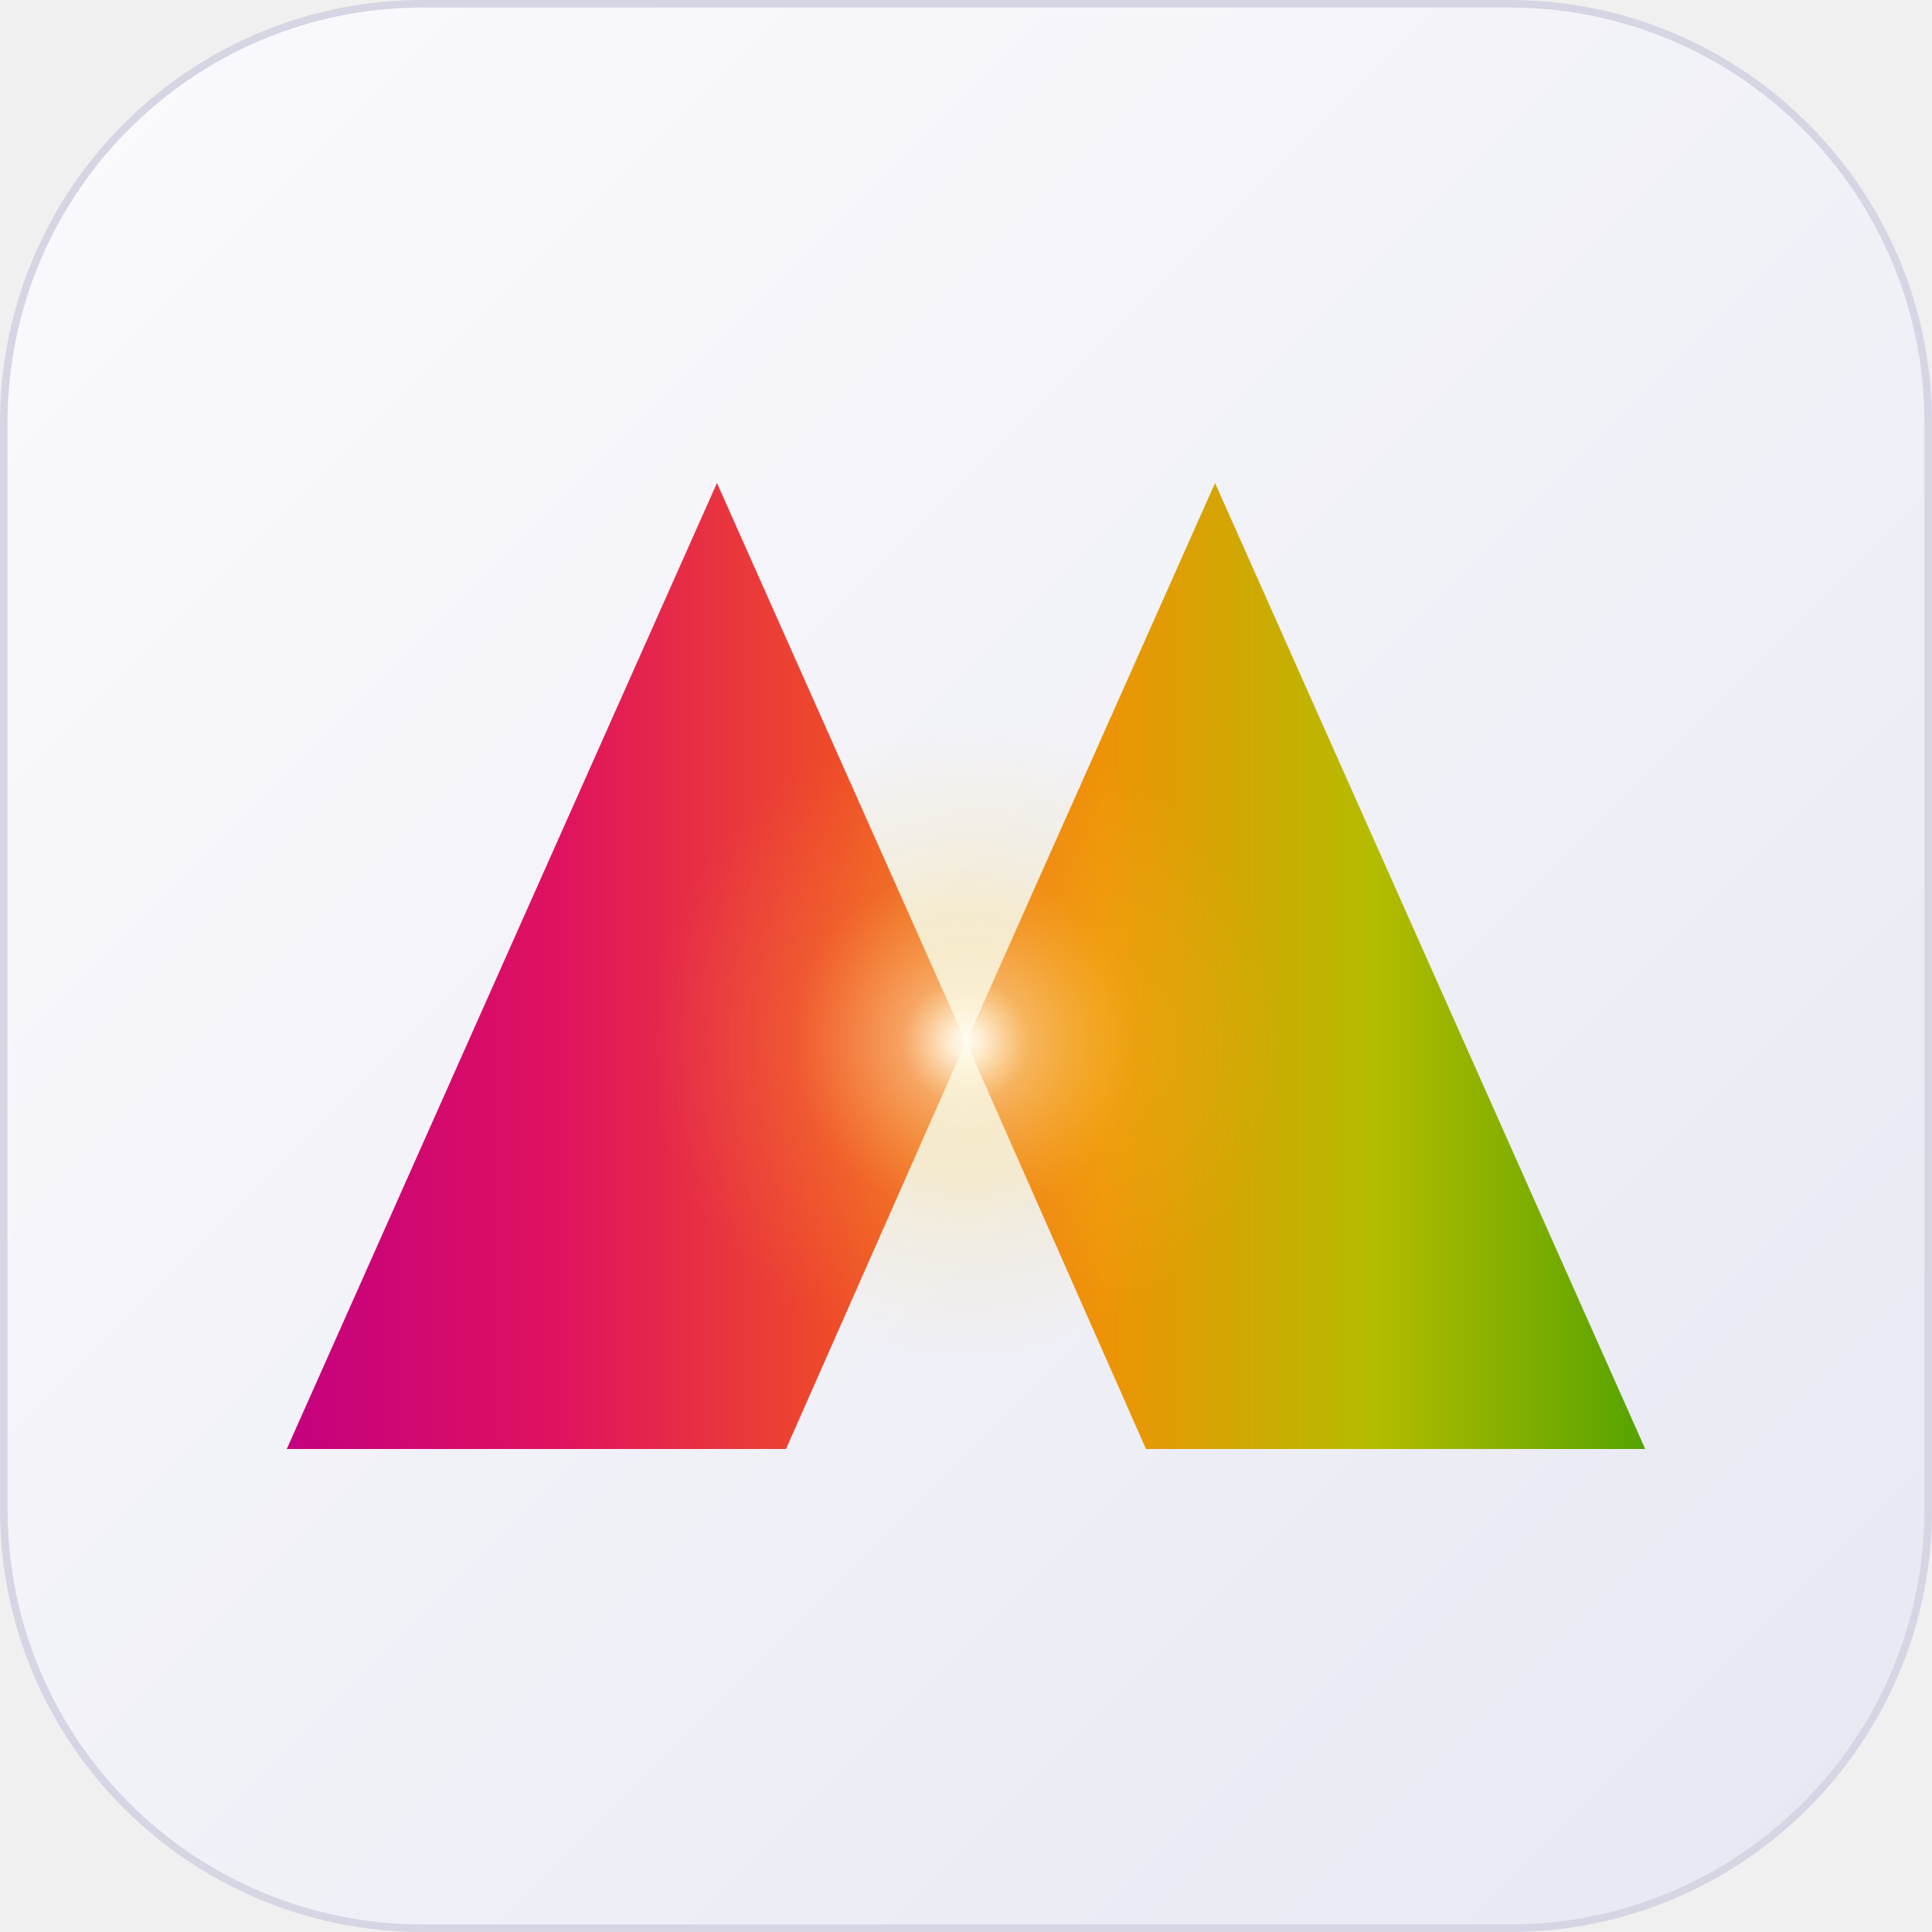
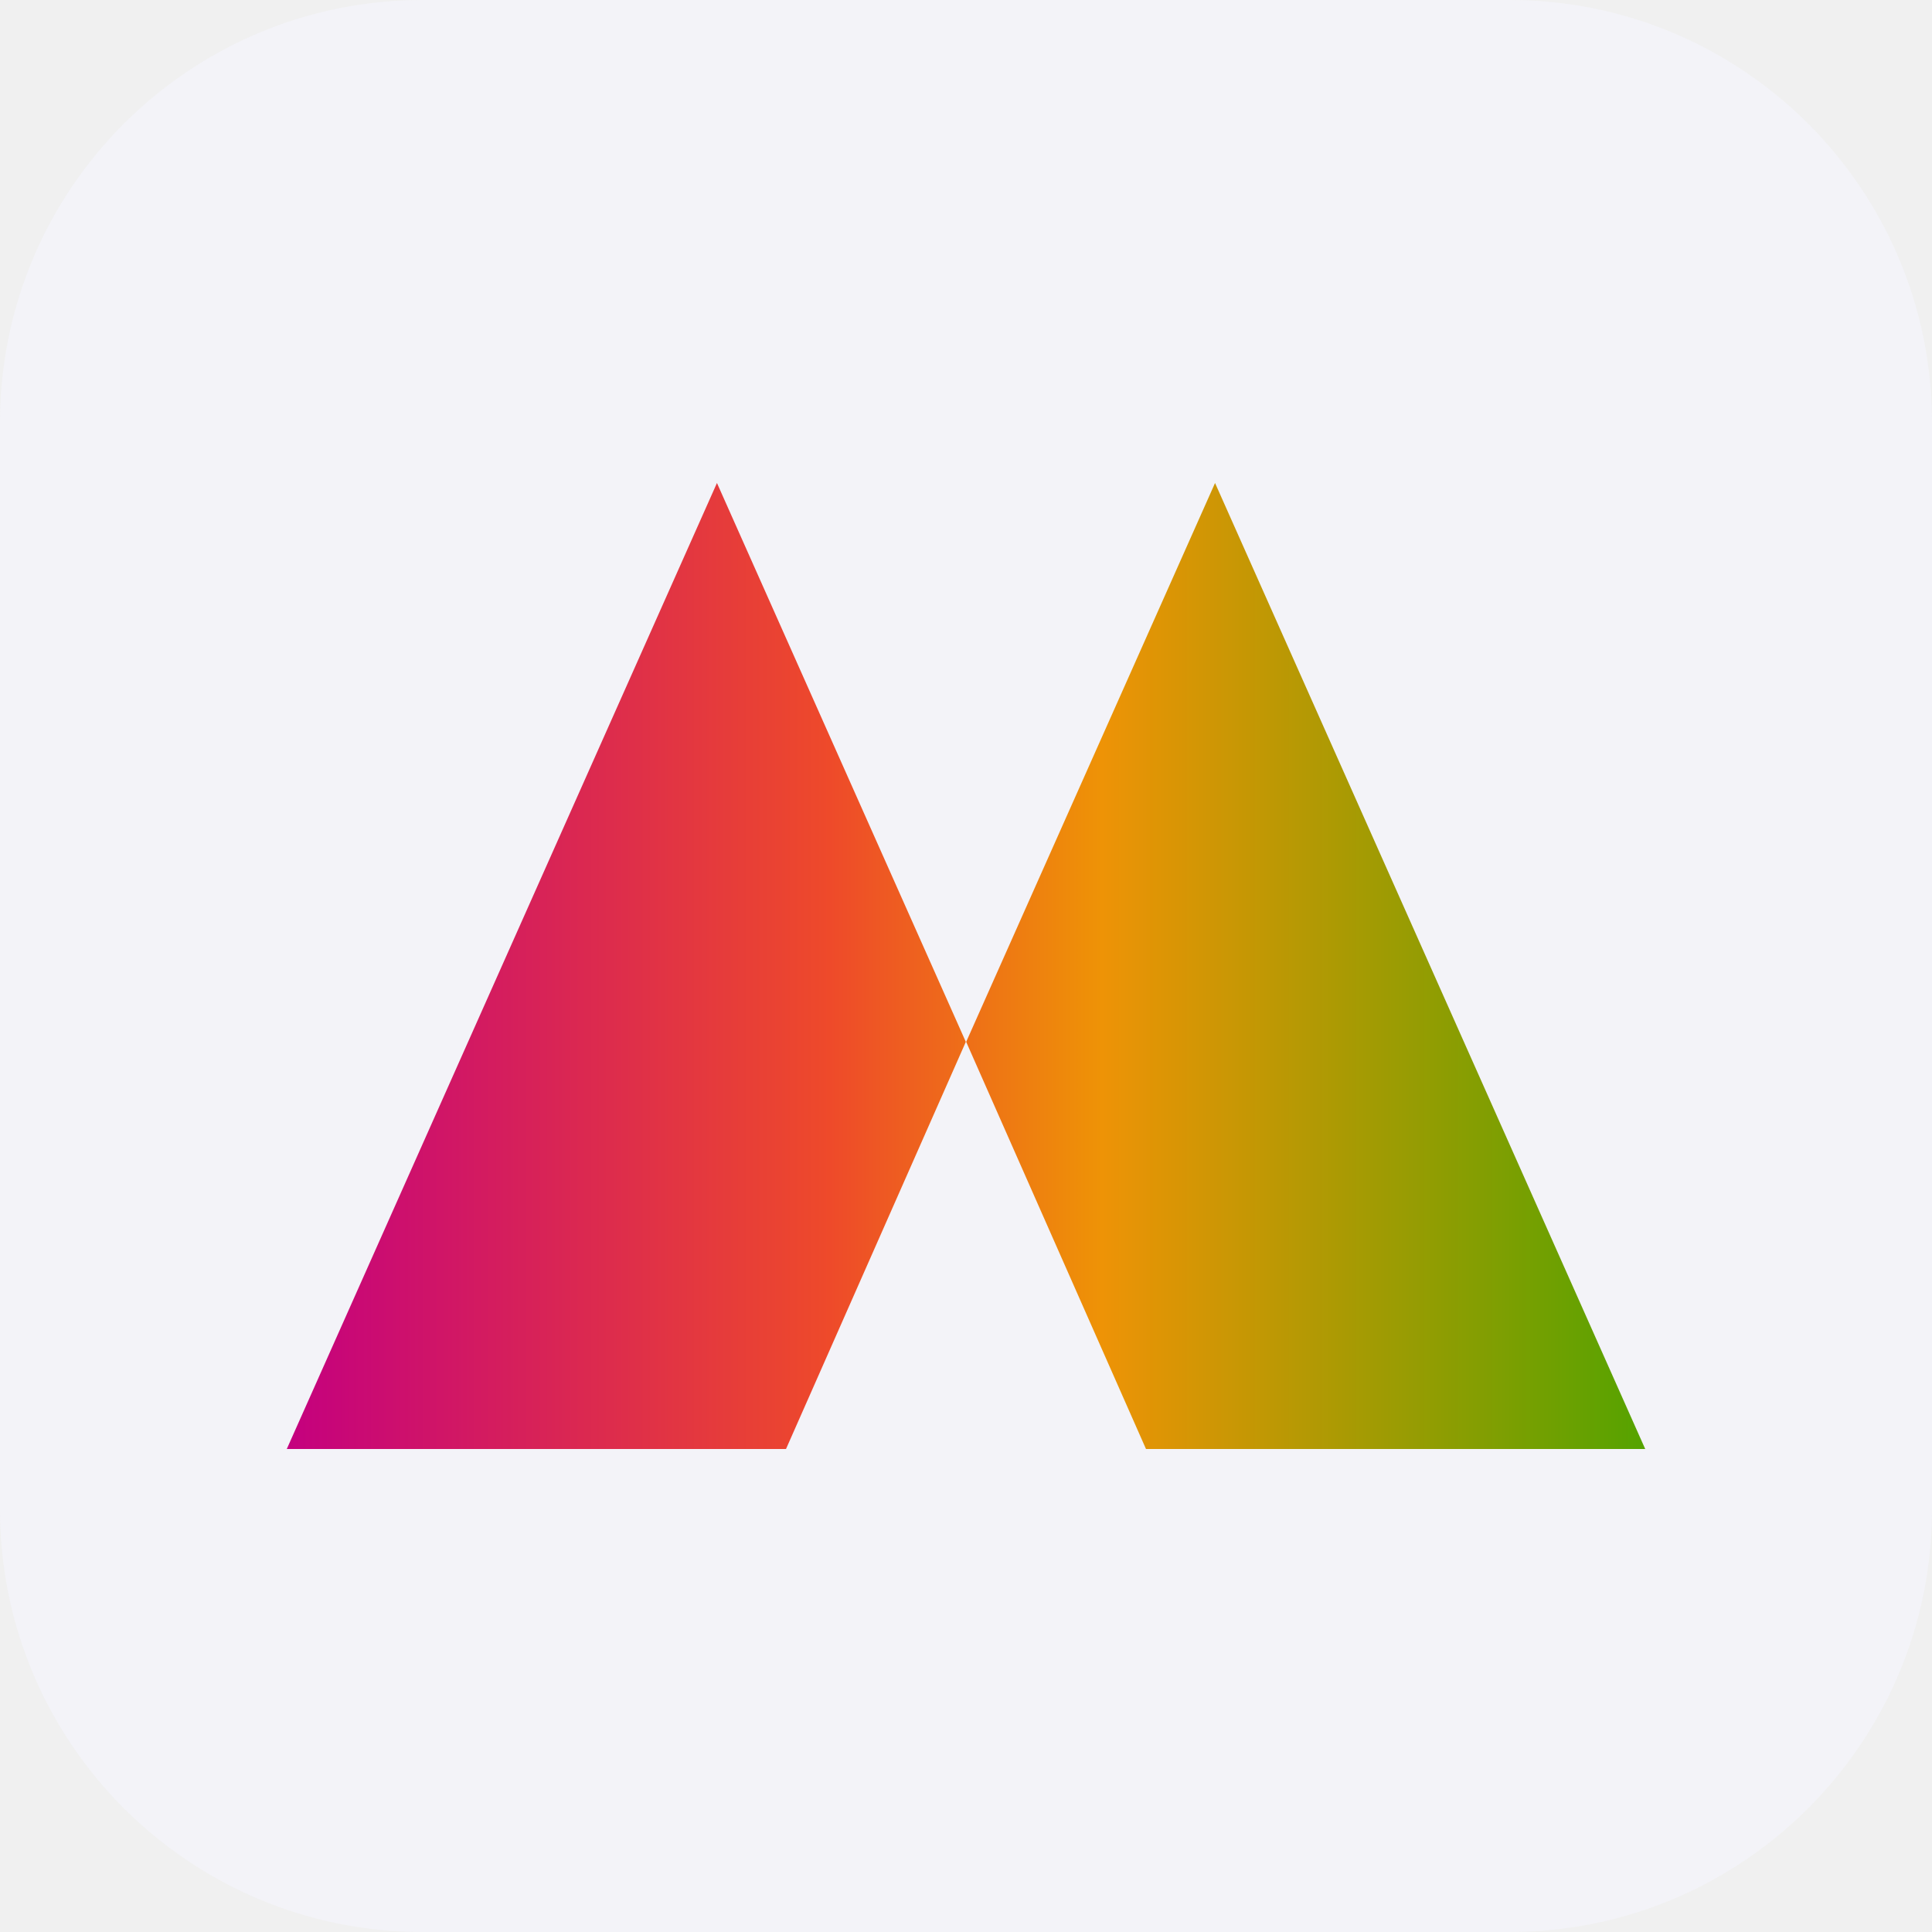
<svg xmlns="http://www.w3.org/2000/svg" viewBox="0 0 512 512">
+   <style>
+     .tile-light { display: inline; } .tile-dark { display: none; }
+     @media (prefers-color-scheme: dark) { .tile-light { display: none; } .tile-dark { display: inline; } }
+   </style>
  <defs>
-     <linearGradient id="bg" x1="0" y1="0" x2="1" y2="1">
-       <stop offset="0" stop-color="#FBFBFE" />
-       <stop offset="1" stop-color="#E7E7F2" />
+     <linearGradient id="g" gradientUnits="userSpaceOnUse" x1="76" y1="0" x2="436" y2="0">
+       <stop offset="0" stop-color="#FF1FB3" />
+       <stop offset="0.36" stop-color="#FF6A5A" />
+       <stop offset="0.68" stop-color="#FFD23F" />
+       <stop offset="1" stop-color="#A6FF1F" />
    </linearGradient>
-     <linearGradient id="g" gradientUnits="userSpaceOnUse" x1="76" y1="0" x2="436" y2="0">
+     <linearGradient id="gl" gradientUnits="userSpaceOnUse" x1="76" y1="0" x2="436" y2="0">
      <stop offset="0" stop-color="#C4007F" />
-       <stop offset="0.2" stop-color="#E0125F" />
      <stop offset="0.4" stop-color="#EE4A2A" />
      <stop offset="0.6" stop-color="#EE9306" />
-       <stop offset="0.8" stop-color="#B4BC00" />
      <stop offset="1" stop-color="#55A300" />
    </linearGradient>
-     <radialGradient id="light" gradientUnits="userSpaceOnUse" cx="256" cy="276" r="84">
-       <stop offset="0" stop-color="#FFFDF2" stop-opacity="1" />
-       <stop offset="0.06" stop-color="#FFF8E1" stop-opacity="0.9" />
-       <stop offset="0.2" stop-color="#FFE9A8" stop-opacity="0.5" />
-       <stop offset="0.55" stop-color="#FFD23F" stop-opacity="0.14" />
-       <stop offset="1" stop-color="#FFD23F" stop-opacity="0" />
-     </radialGradient>
    <mask id="cut">
-       <rect width="512" height="512" fill="#FFFFFF" />
-       <polygon points="203,396 309,396 256,276" fill="#000000" />
+       <rect width="512" height="512" fill="#fff" />
+       <polygon points="203,396 309,396 256,276" fill="#000" />
    </mask>
-     <clipPath id="tile">
-       <rect width="512" height="512" rx="112" />
-     </clipPath>
  </defs>
-   <rect x="1" y="1" width="510" height="510" rx="111" fill="url(#bg)" stroke="#D5D5E3" stroke-width="2" />
-   <g clip-path="url(#tile)">
-     <g mask="url(#cut)">
-       <polygon points="76,384 190,128 304,384" fill="url(#g)" />
-       <polygon points="208,384 322,128 436,384" fill="url(#g)" />
+   <g class="tile-light">
+     <rect width="512" height="512" rx="112" fill="#F3F3F8" />
+     <g mask="url(#cut)" fill="url(#gl)">
+       <polygon points="76,384 190,128 304,384" />
+       <polygon points="208,384 322,128 436,384" />
    </g>
-     <circle cx="256" cy="276" r="84" fill="url(#light)" />
+   </g>
+   <g class="tile-dark">
+     <rect width="512" height="512" rx="112" fill="#000" />
+     <g mask="url(#cut)" fill="url(#g)">
+       <polygon points="76,384 190,128 304,384" />
+       <polygon points="208,384 322,128 436,384" />
+     </g>
+     <circle cx="256" cy="276" r="6" fill="#FFFDF2" />
  </g>
</svg>
